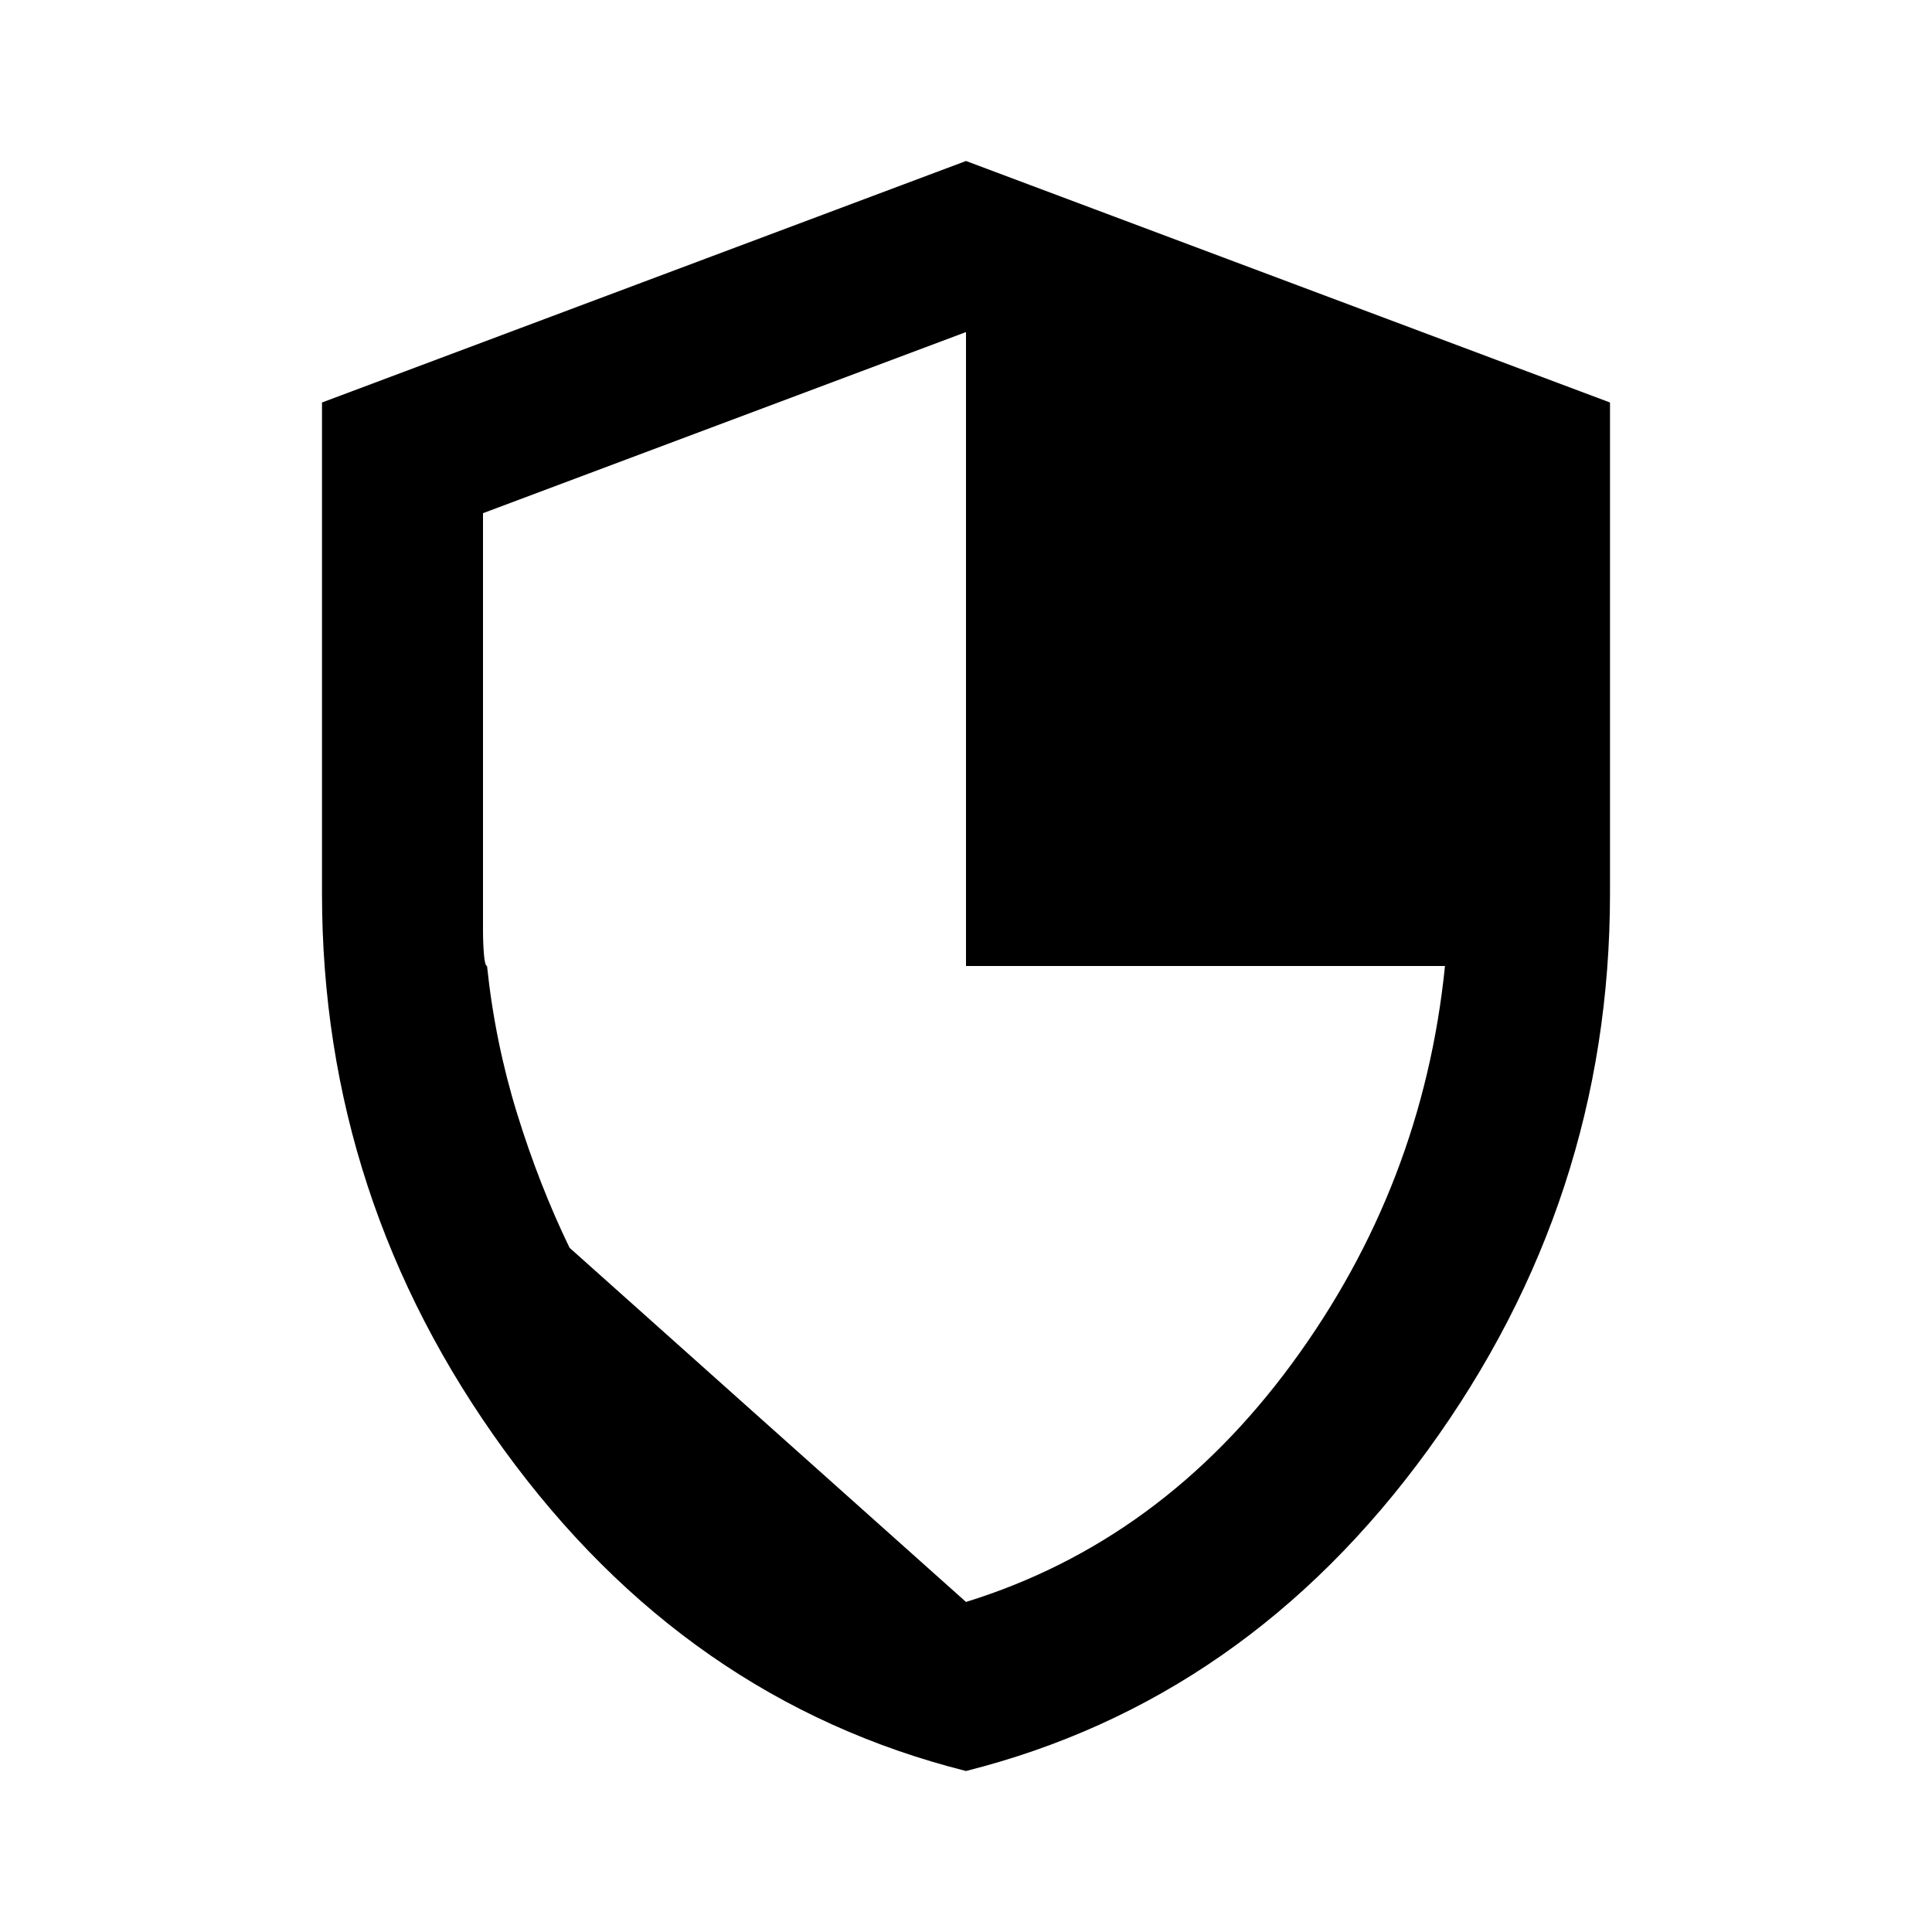
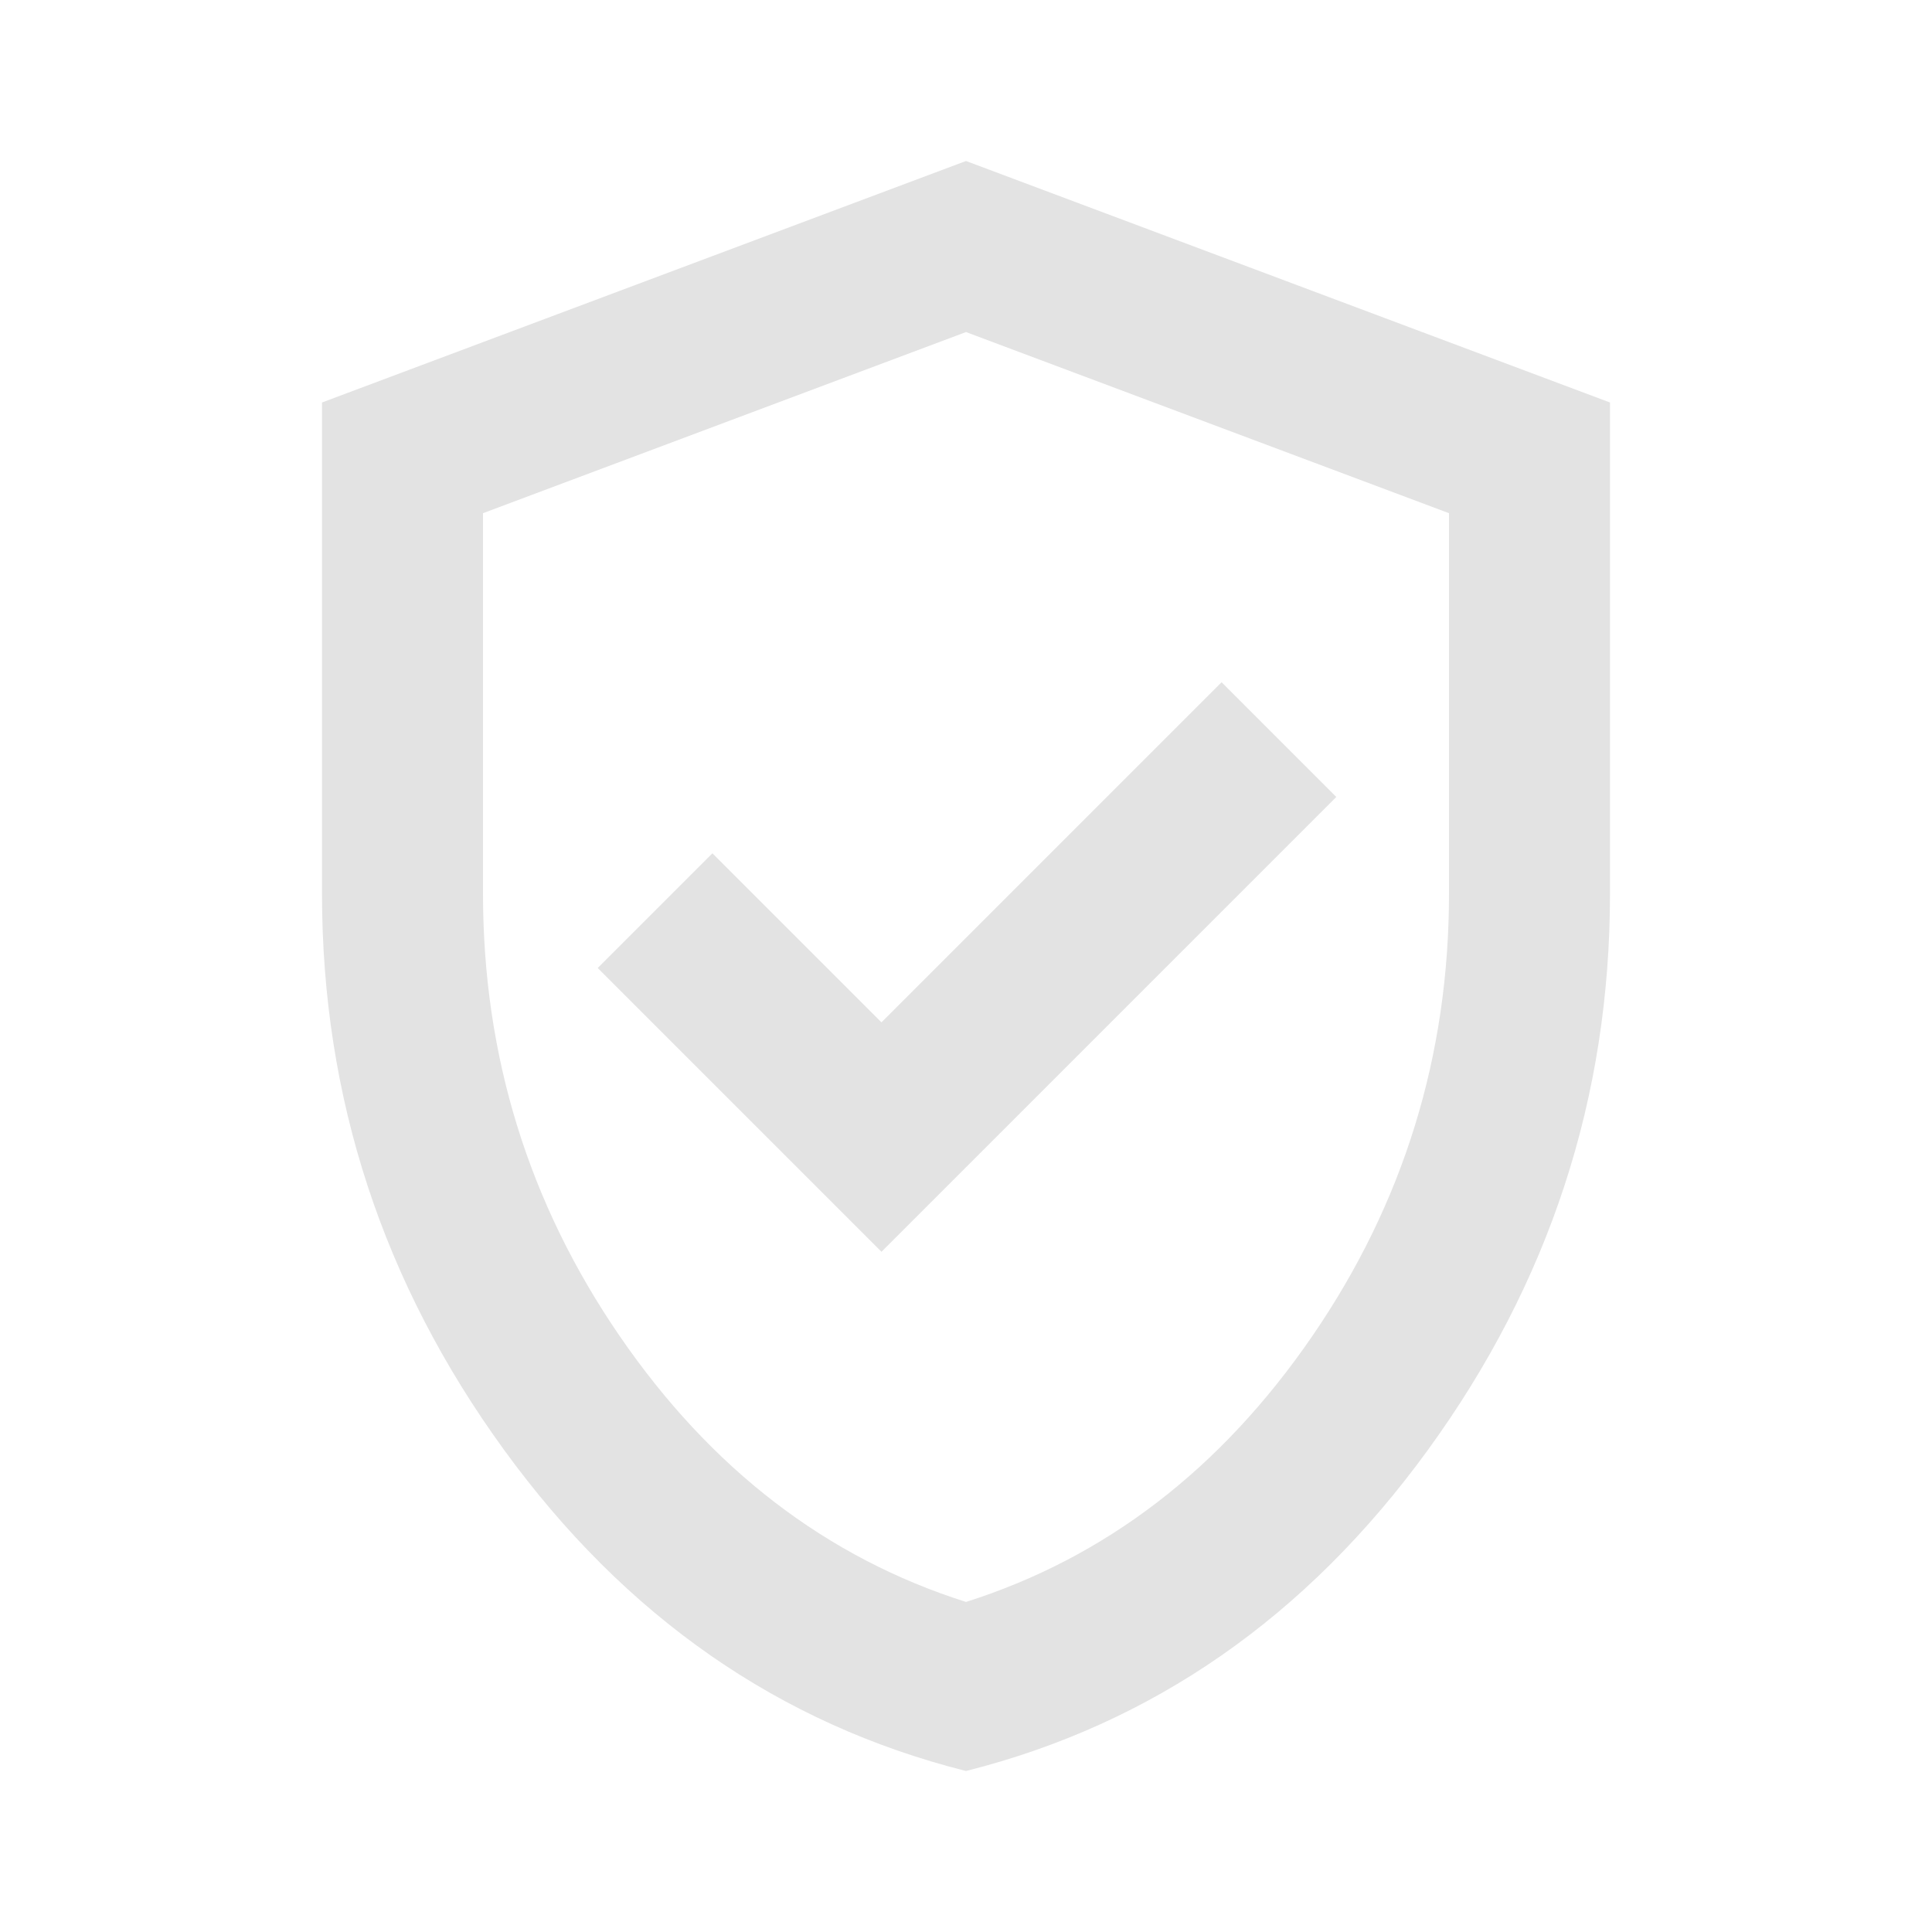
- <svg xmlns="http://www.w3.org/2000/svg" height="24px" viewBox="0 -960 960 960" width="24px" fill="currentColor">
-   <path d="M480-80q-139-35-229.5-159.5T160-516v-244l320-120 320 120v244q0 152-90.5 276.5T480-80Zm0-84q97-30 162-118.5T718-480H480v-315l-240 90v207q0 7 .5 12.5T242-480h238v316Zm0 0v-316H242q4 38 15 73.5t26 66.5l197 176Z" />
+ <svg xmlns="http://www.w3.org/2000/svg" height="24px" viewBox="0 -960 960 960" width="24px" fill="#e3e3e3">
+   <path d="m438-338 226-226-57-57-169 169-84-84-57 57 141 141Zm42 258q-139-35-229.5-159.5T160-516v-244l320-120 320 120v244q0 152-90.5 276.5T480-80Zm0-84q104-33 172-132t68-220v-189l-240-90-240 90v189q0 121 68 220t172 132Zm0-316Z" />
</svg>
